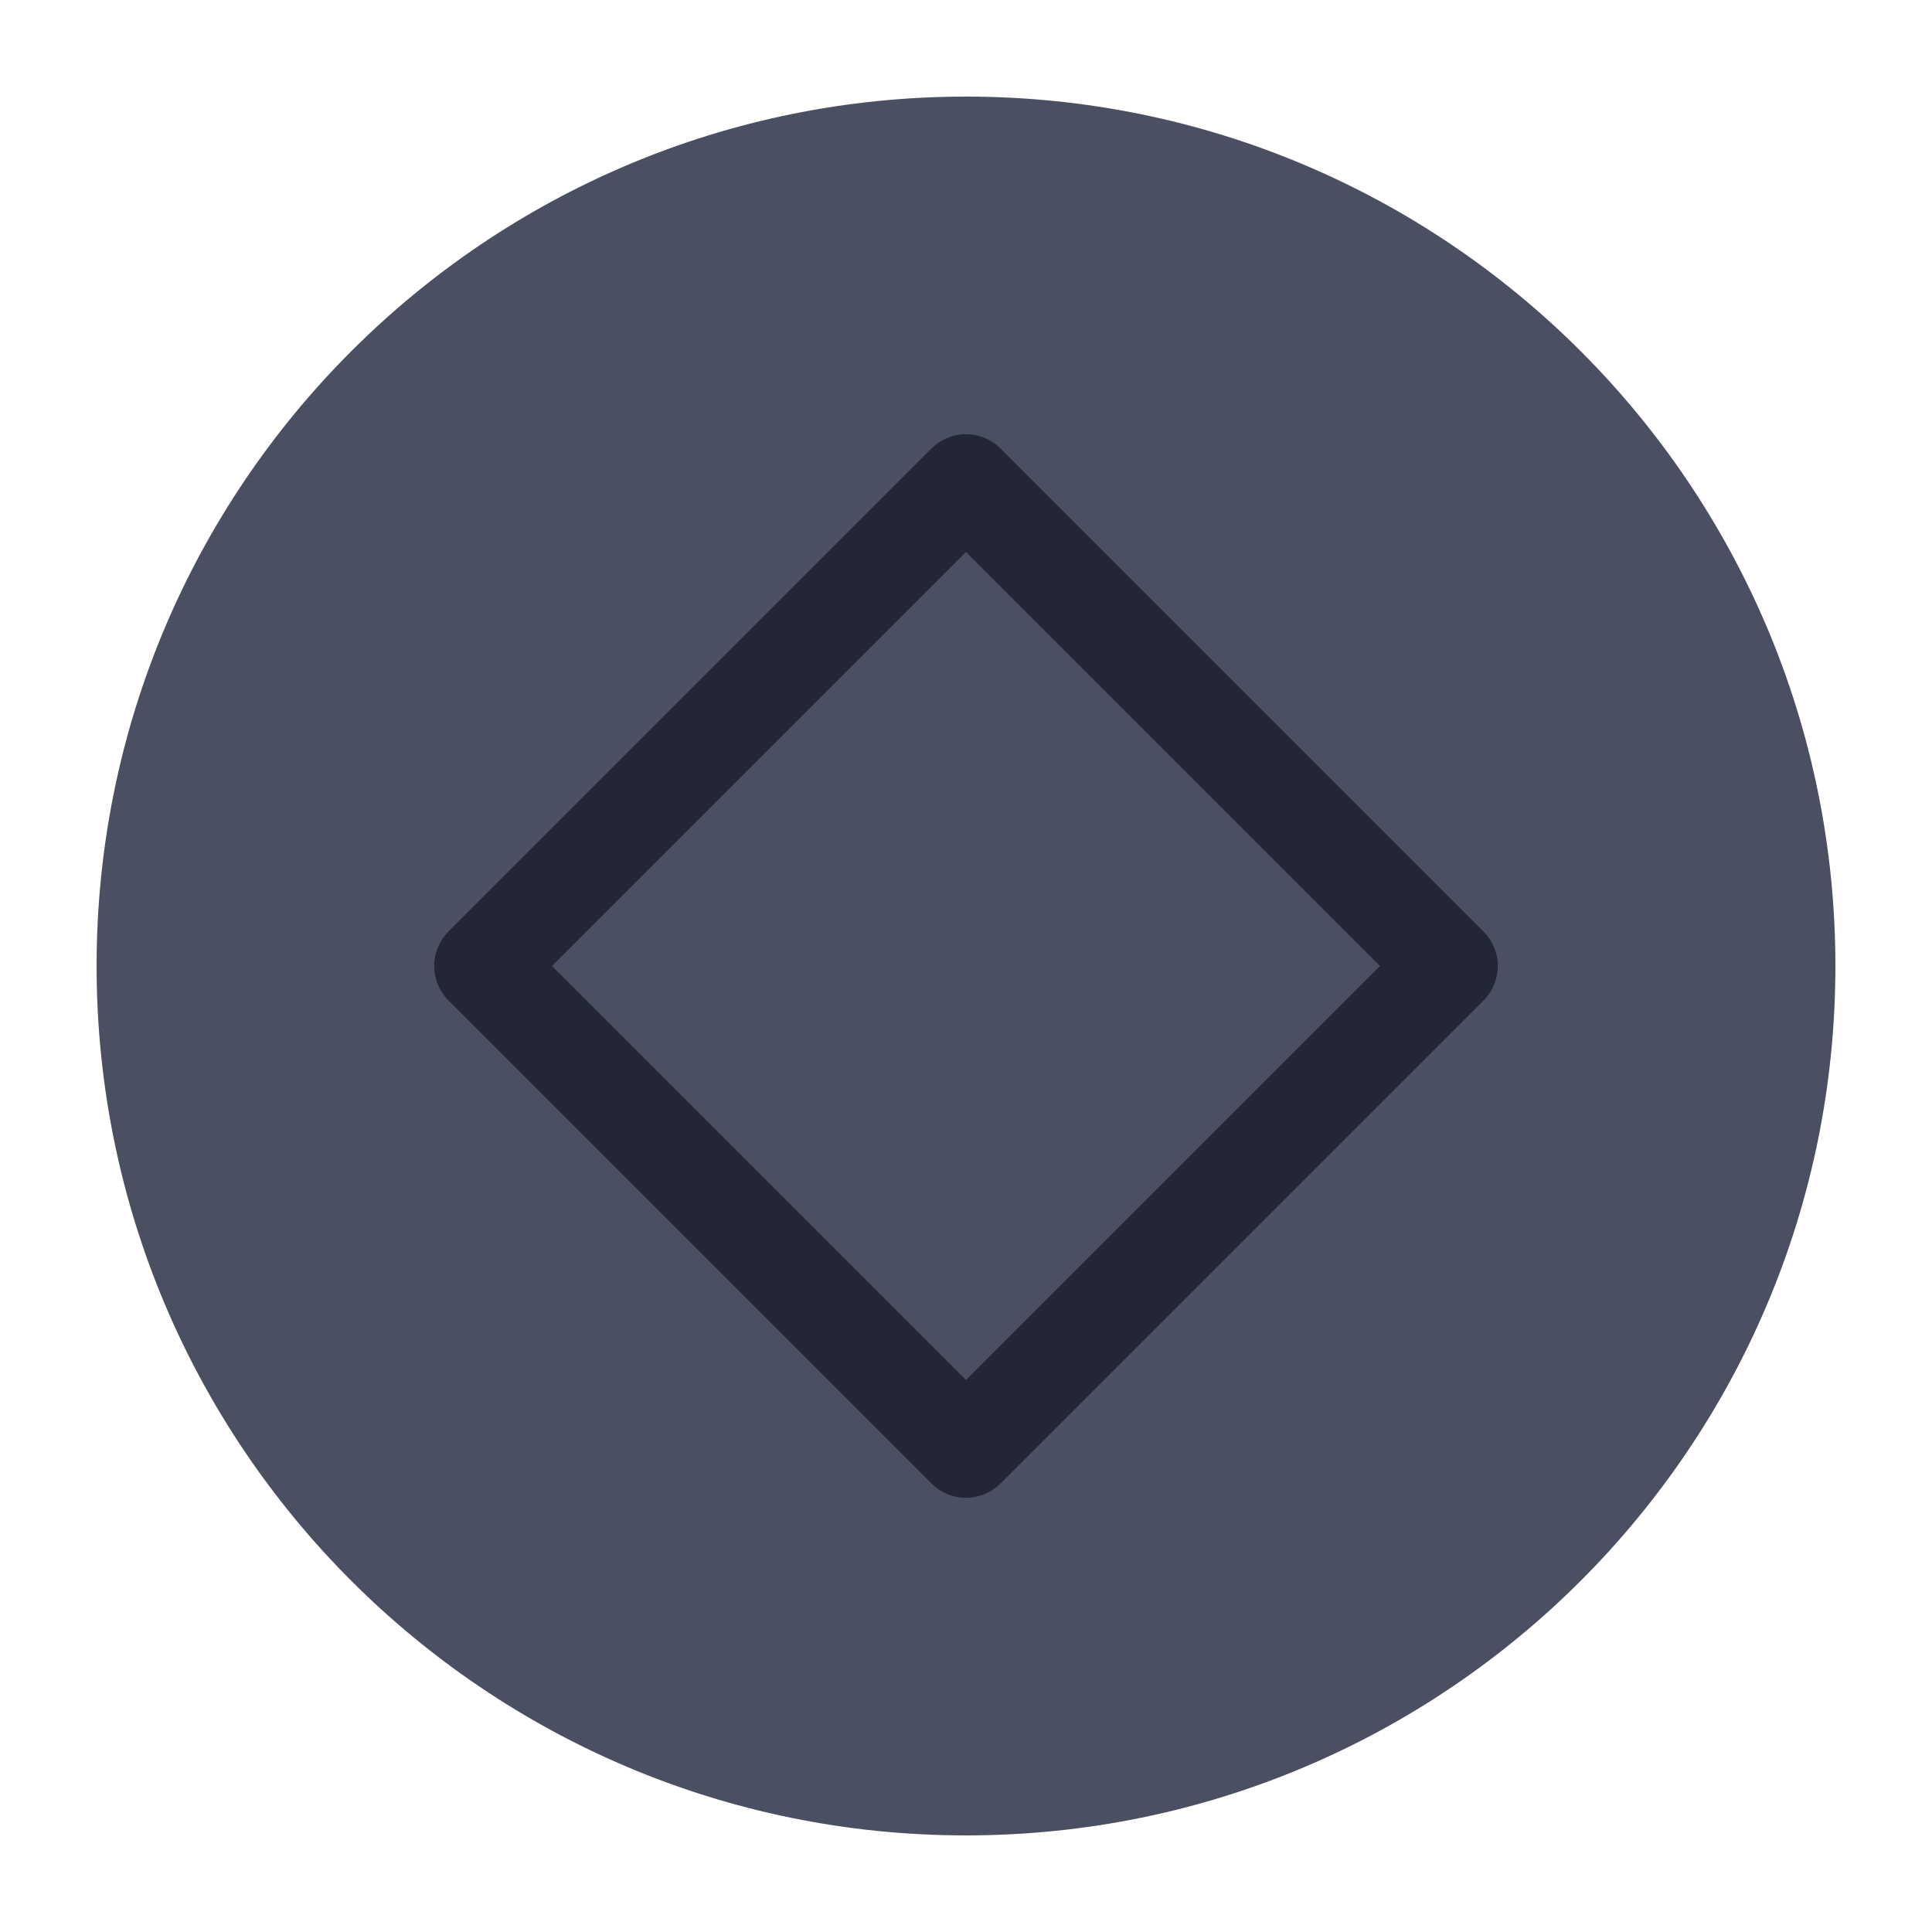
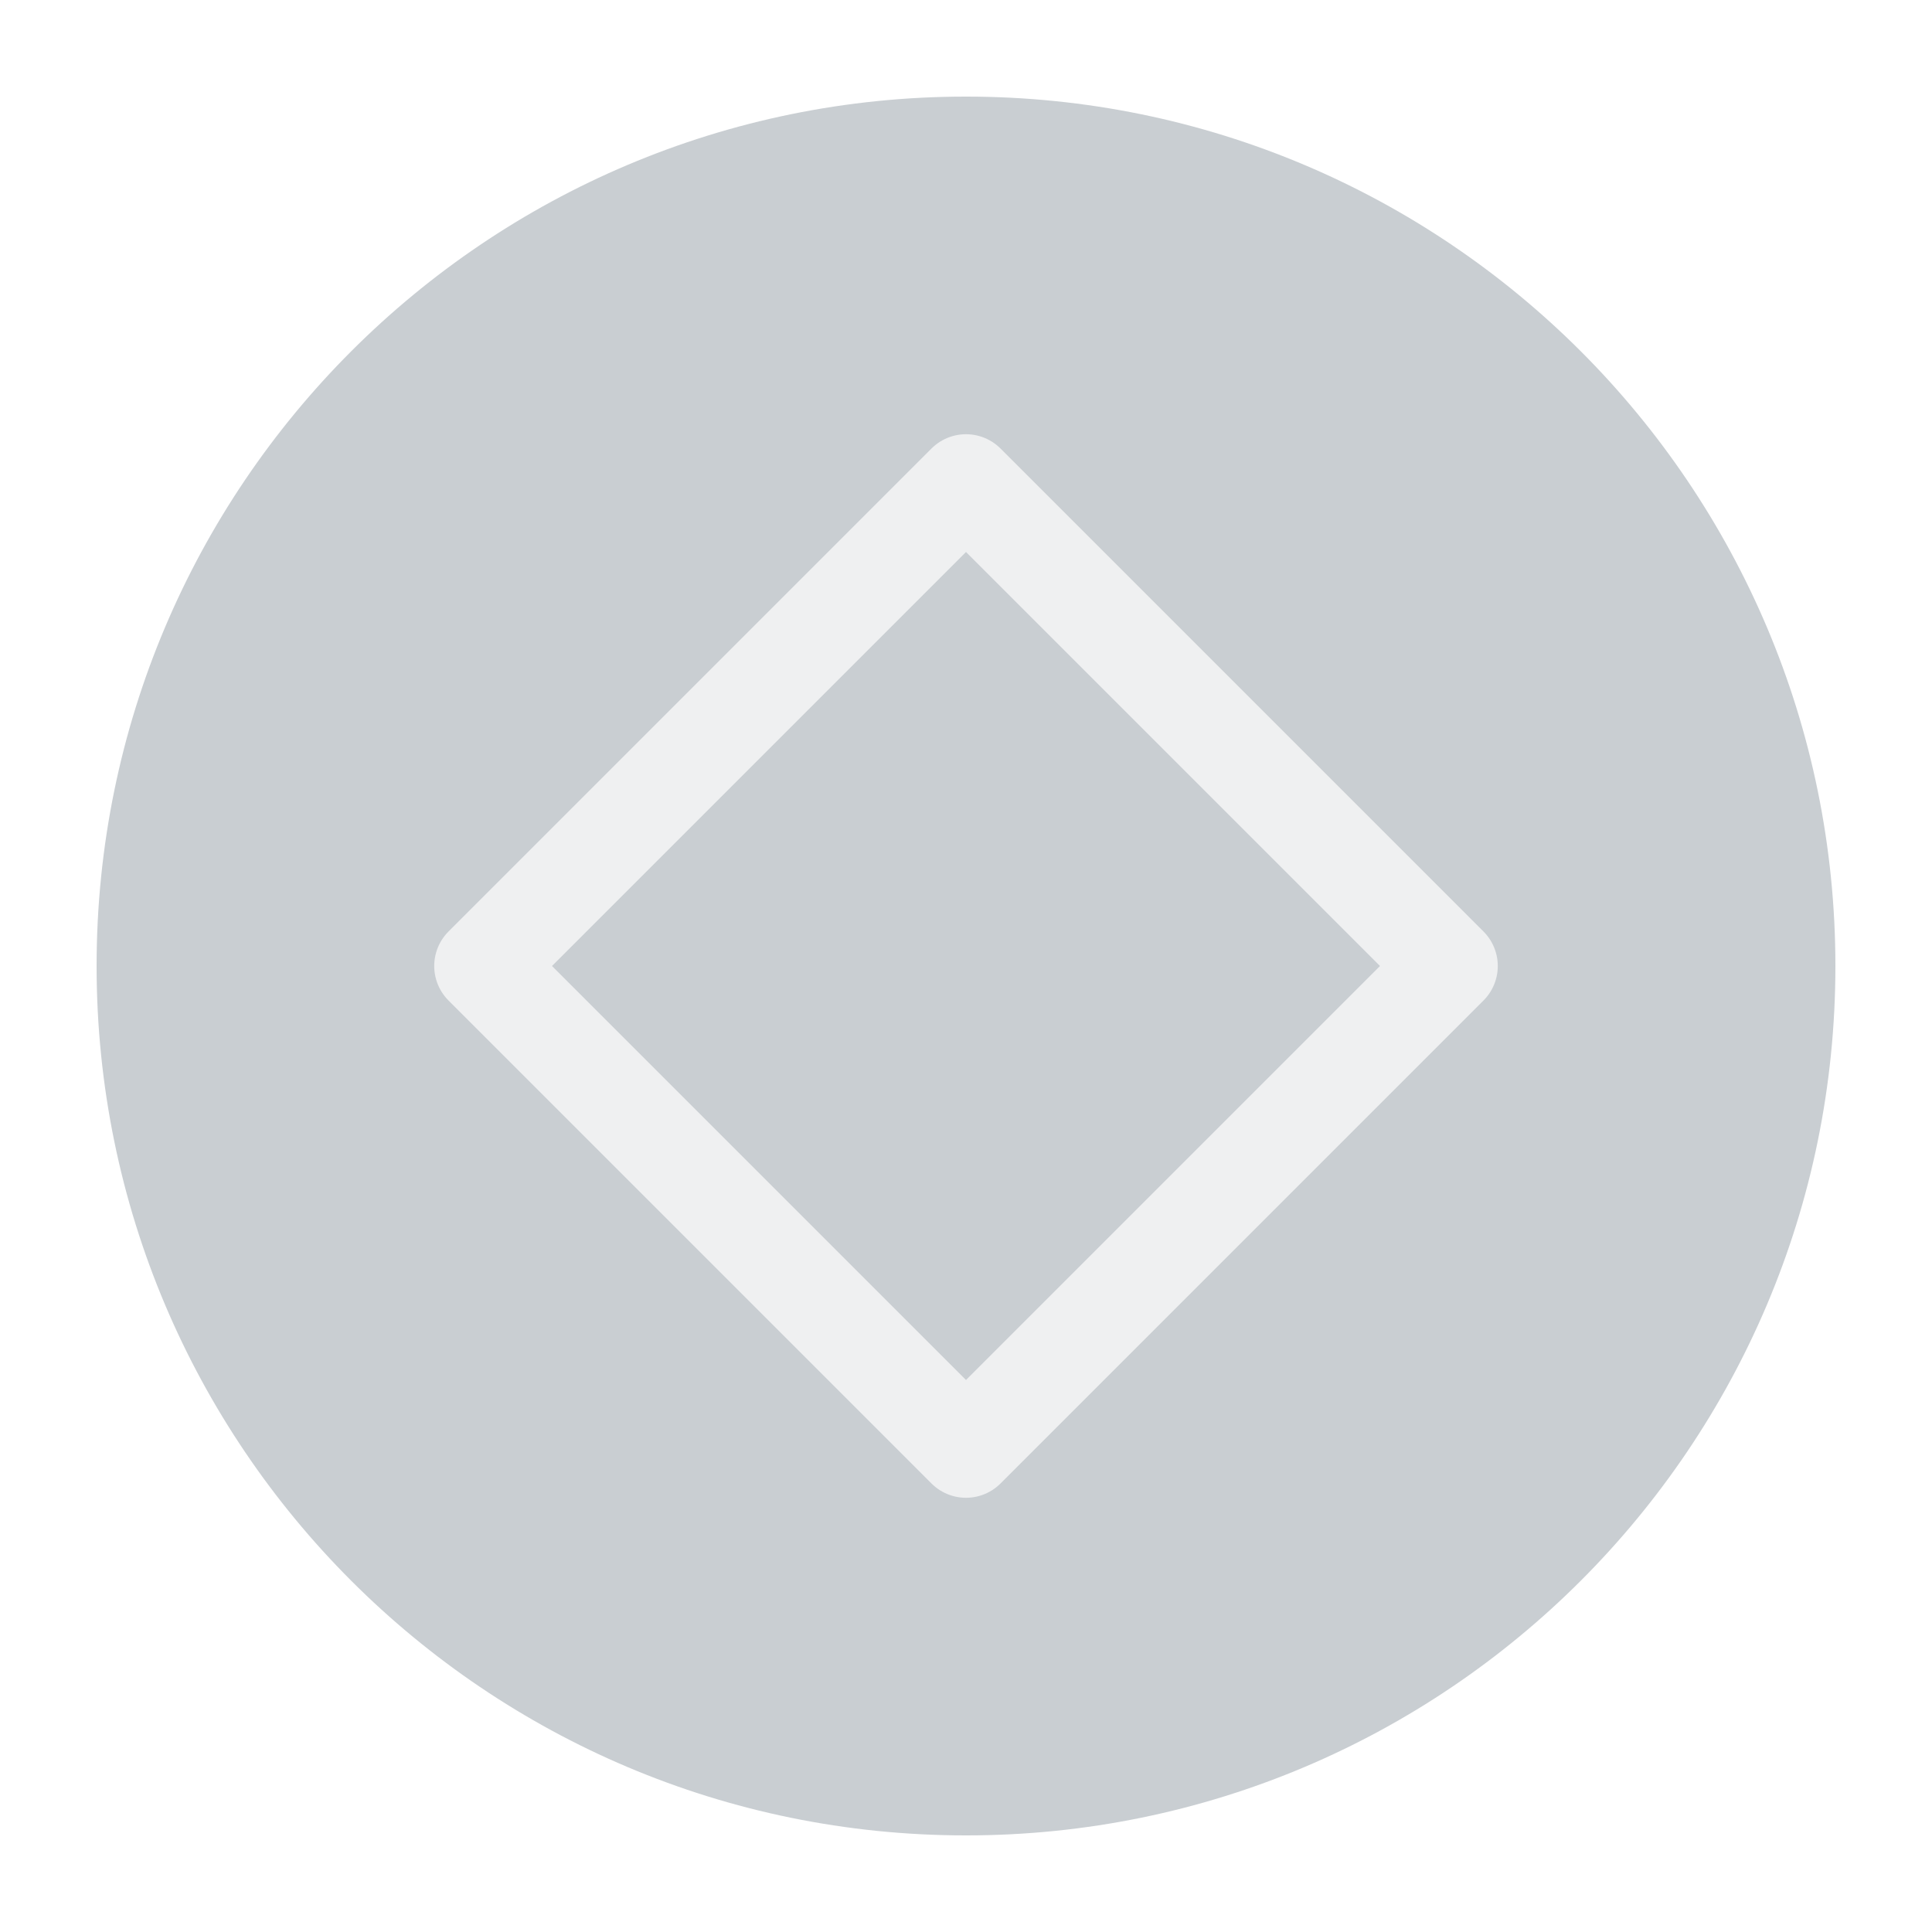
<svg xmlns="http://www.w3.org/2000/svg" viewBox="0 0 50 50" version="1.2" baseProfile="tiny">
  <defs>
</defs>
  <g fill="none" stroke="black" stroke-width="1" fill-rule="evenodd" stroke-linecap="square" stroke-linejoin="bevel">
-     <g fill="#4a4f62" fill-opacity="1" stroke="none" transform="matrix(2.5,0,0,2.5,2.5,2.5)" font-family="Noto Sans" font-size="10" font-weight="400" font-style="normal">
+     <g fill="#c9ced2" fill-opacity="1" stroke="none" transform="matrix(2.5,0,0,2.5,2.5,2.5)" font-family="Noto Sans" font-size="10" font-weight="400" font-style="normal">
      <circle cx="9" cy="9" r="9" />
    </g>
-     <g fill="none" stroke="#232634" stroke-opacity="1" stroke-width="1.01" stroke-linecap="round" stroke-linejoin="round" transform="matrix(2.5,0,0,2.5,2.5,2.5)" font-family="Noto Sans" font-size="10" font-weight="400" font-style="normal">
+     <g fill="none" stroke="#eff0f1" stroke-opacity="1" stroke-width="1.01" stroke-linecap="round" stroke-linejoin="round" transform="matrix(2.5,0,0,2.5,2.5,2.5)" font-family="Noto Sans" font-size="10" font-weight="400" font-style="normal">
      <path vector-effect="none" fill-rule="evenodd" d="M4,9 L9,4 L14,9 L9,14 L4,9" />
    </g>
    <g fill="none" stroke="#000000" stroke-opacity="1" stroke-width="1" stroke-linecap="square" stroke-linejoin="bevel" transform="matrix(1,0,0,1,0,0)" font-family="Noto Sans" font-size="10" font-weight="400" font-style="normal">
</g>
  </g>
</svg>
